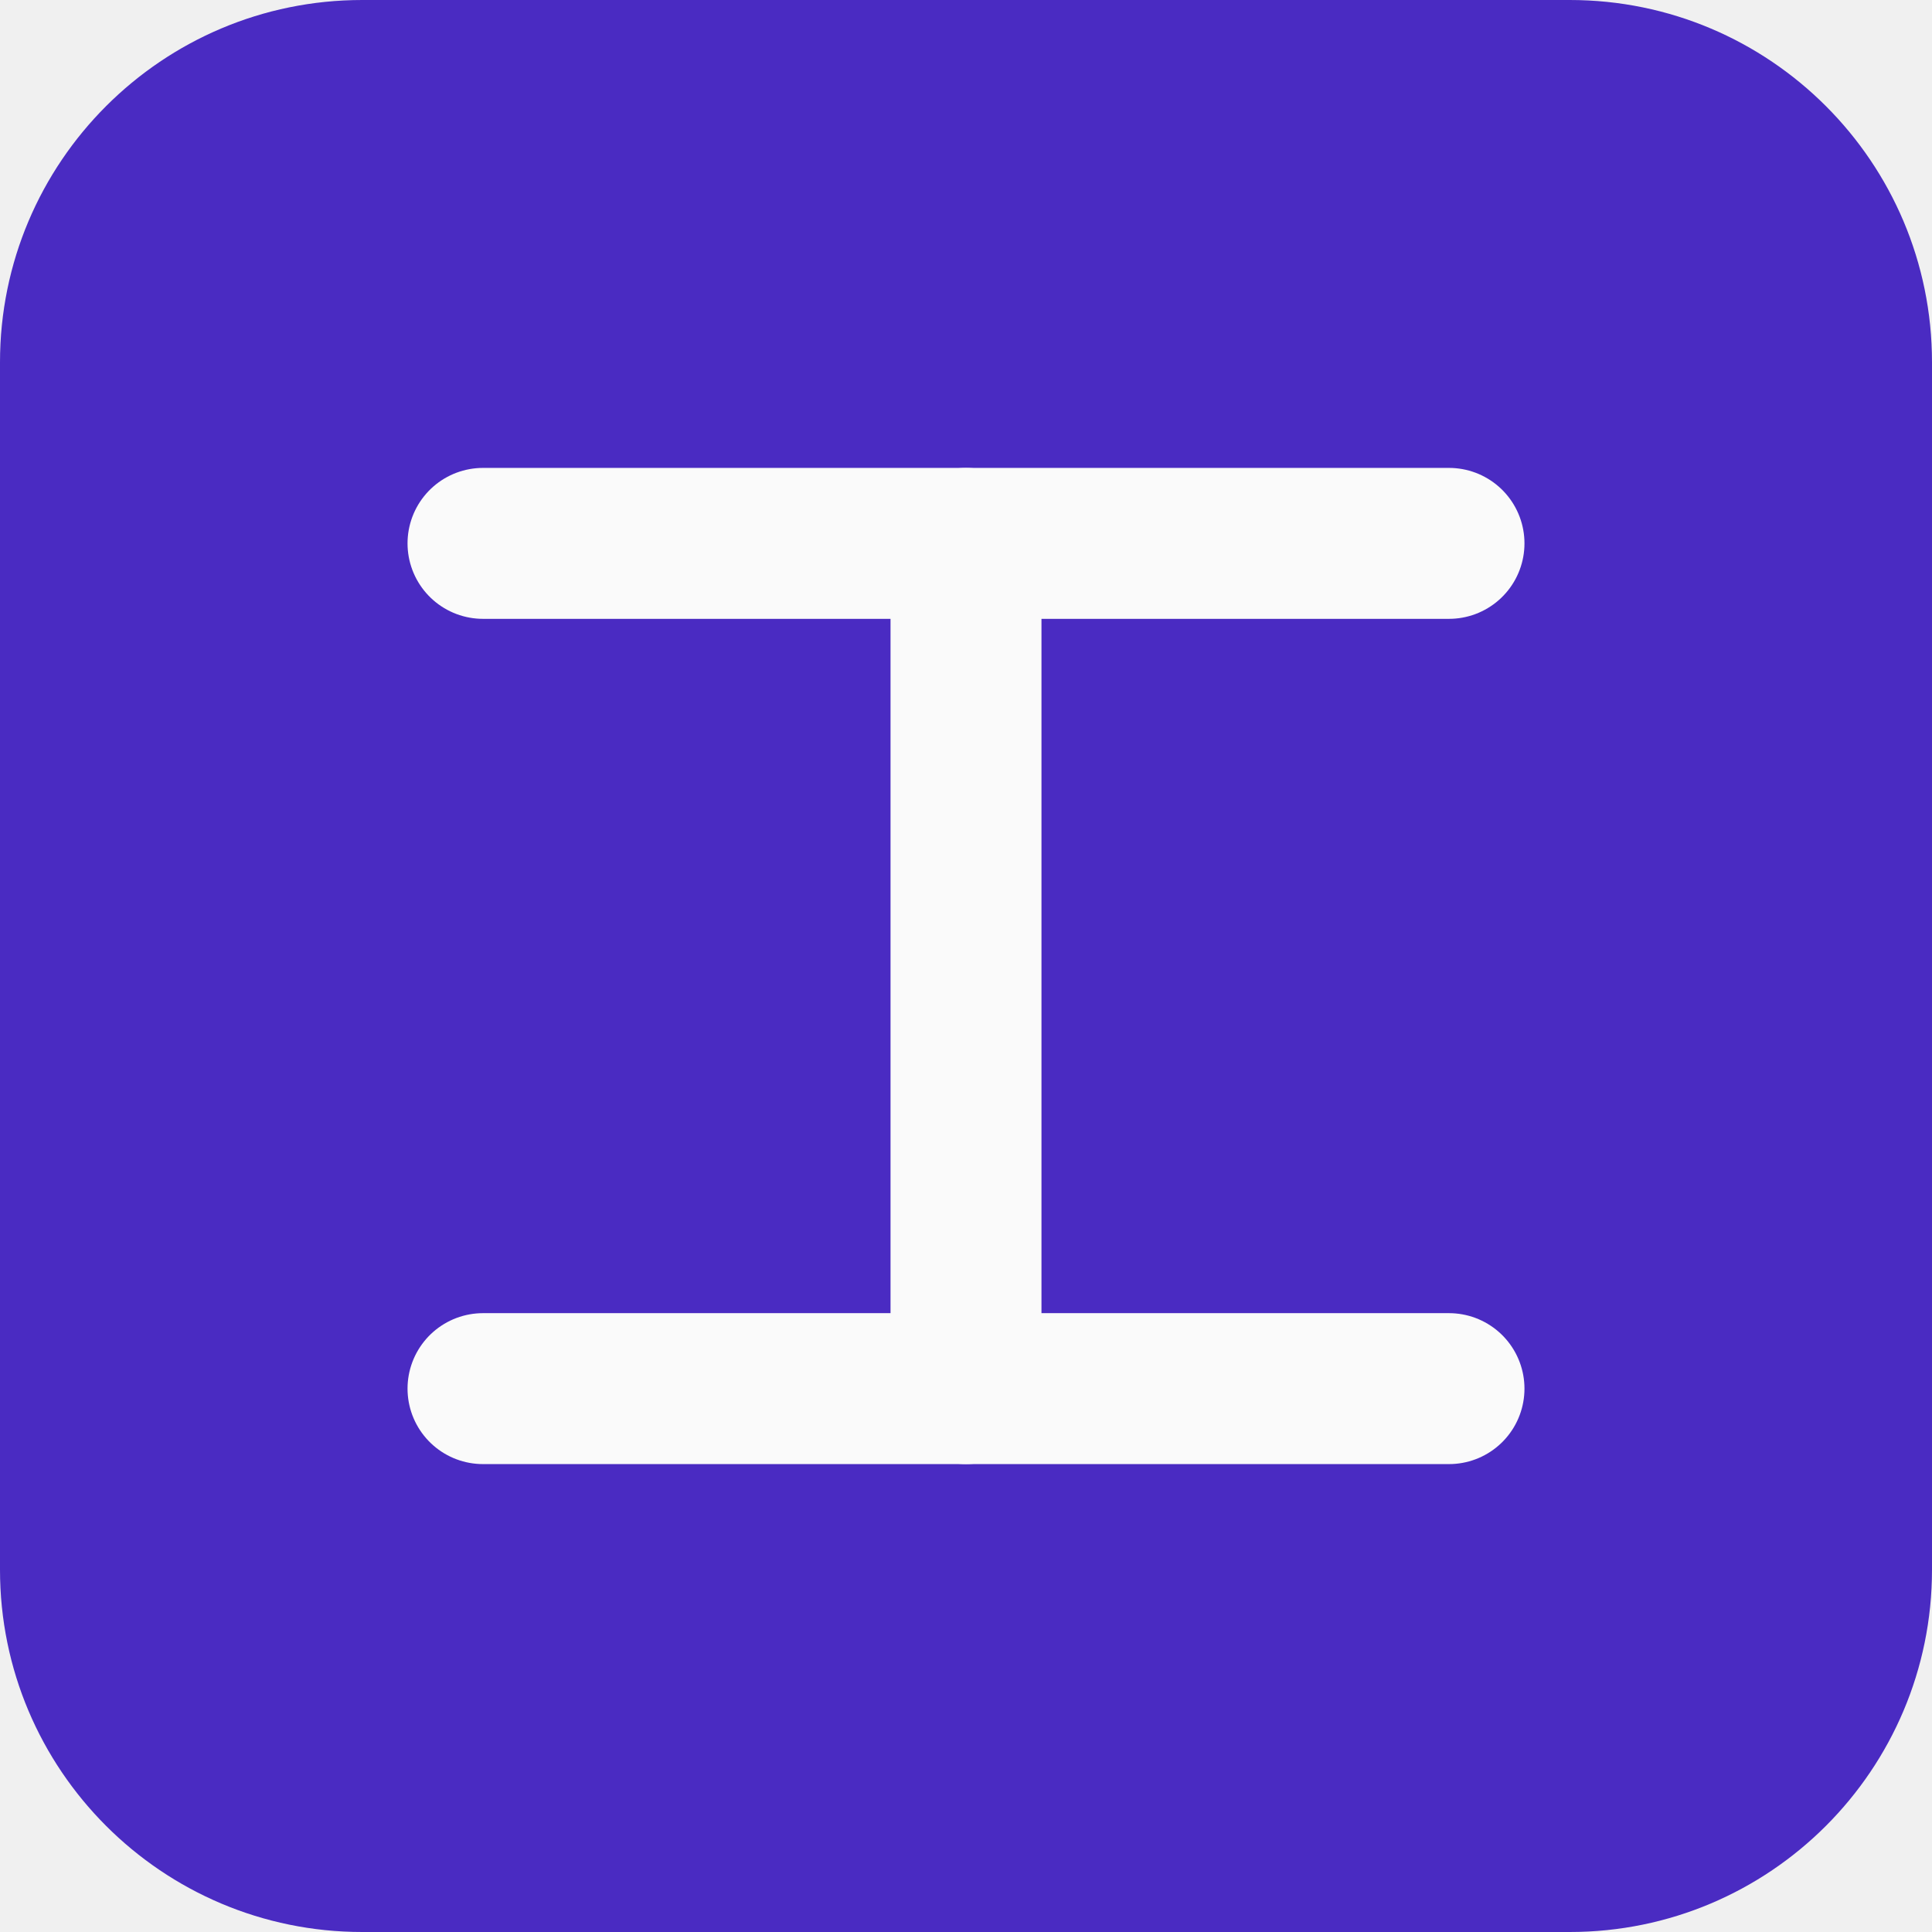
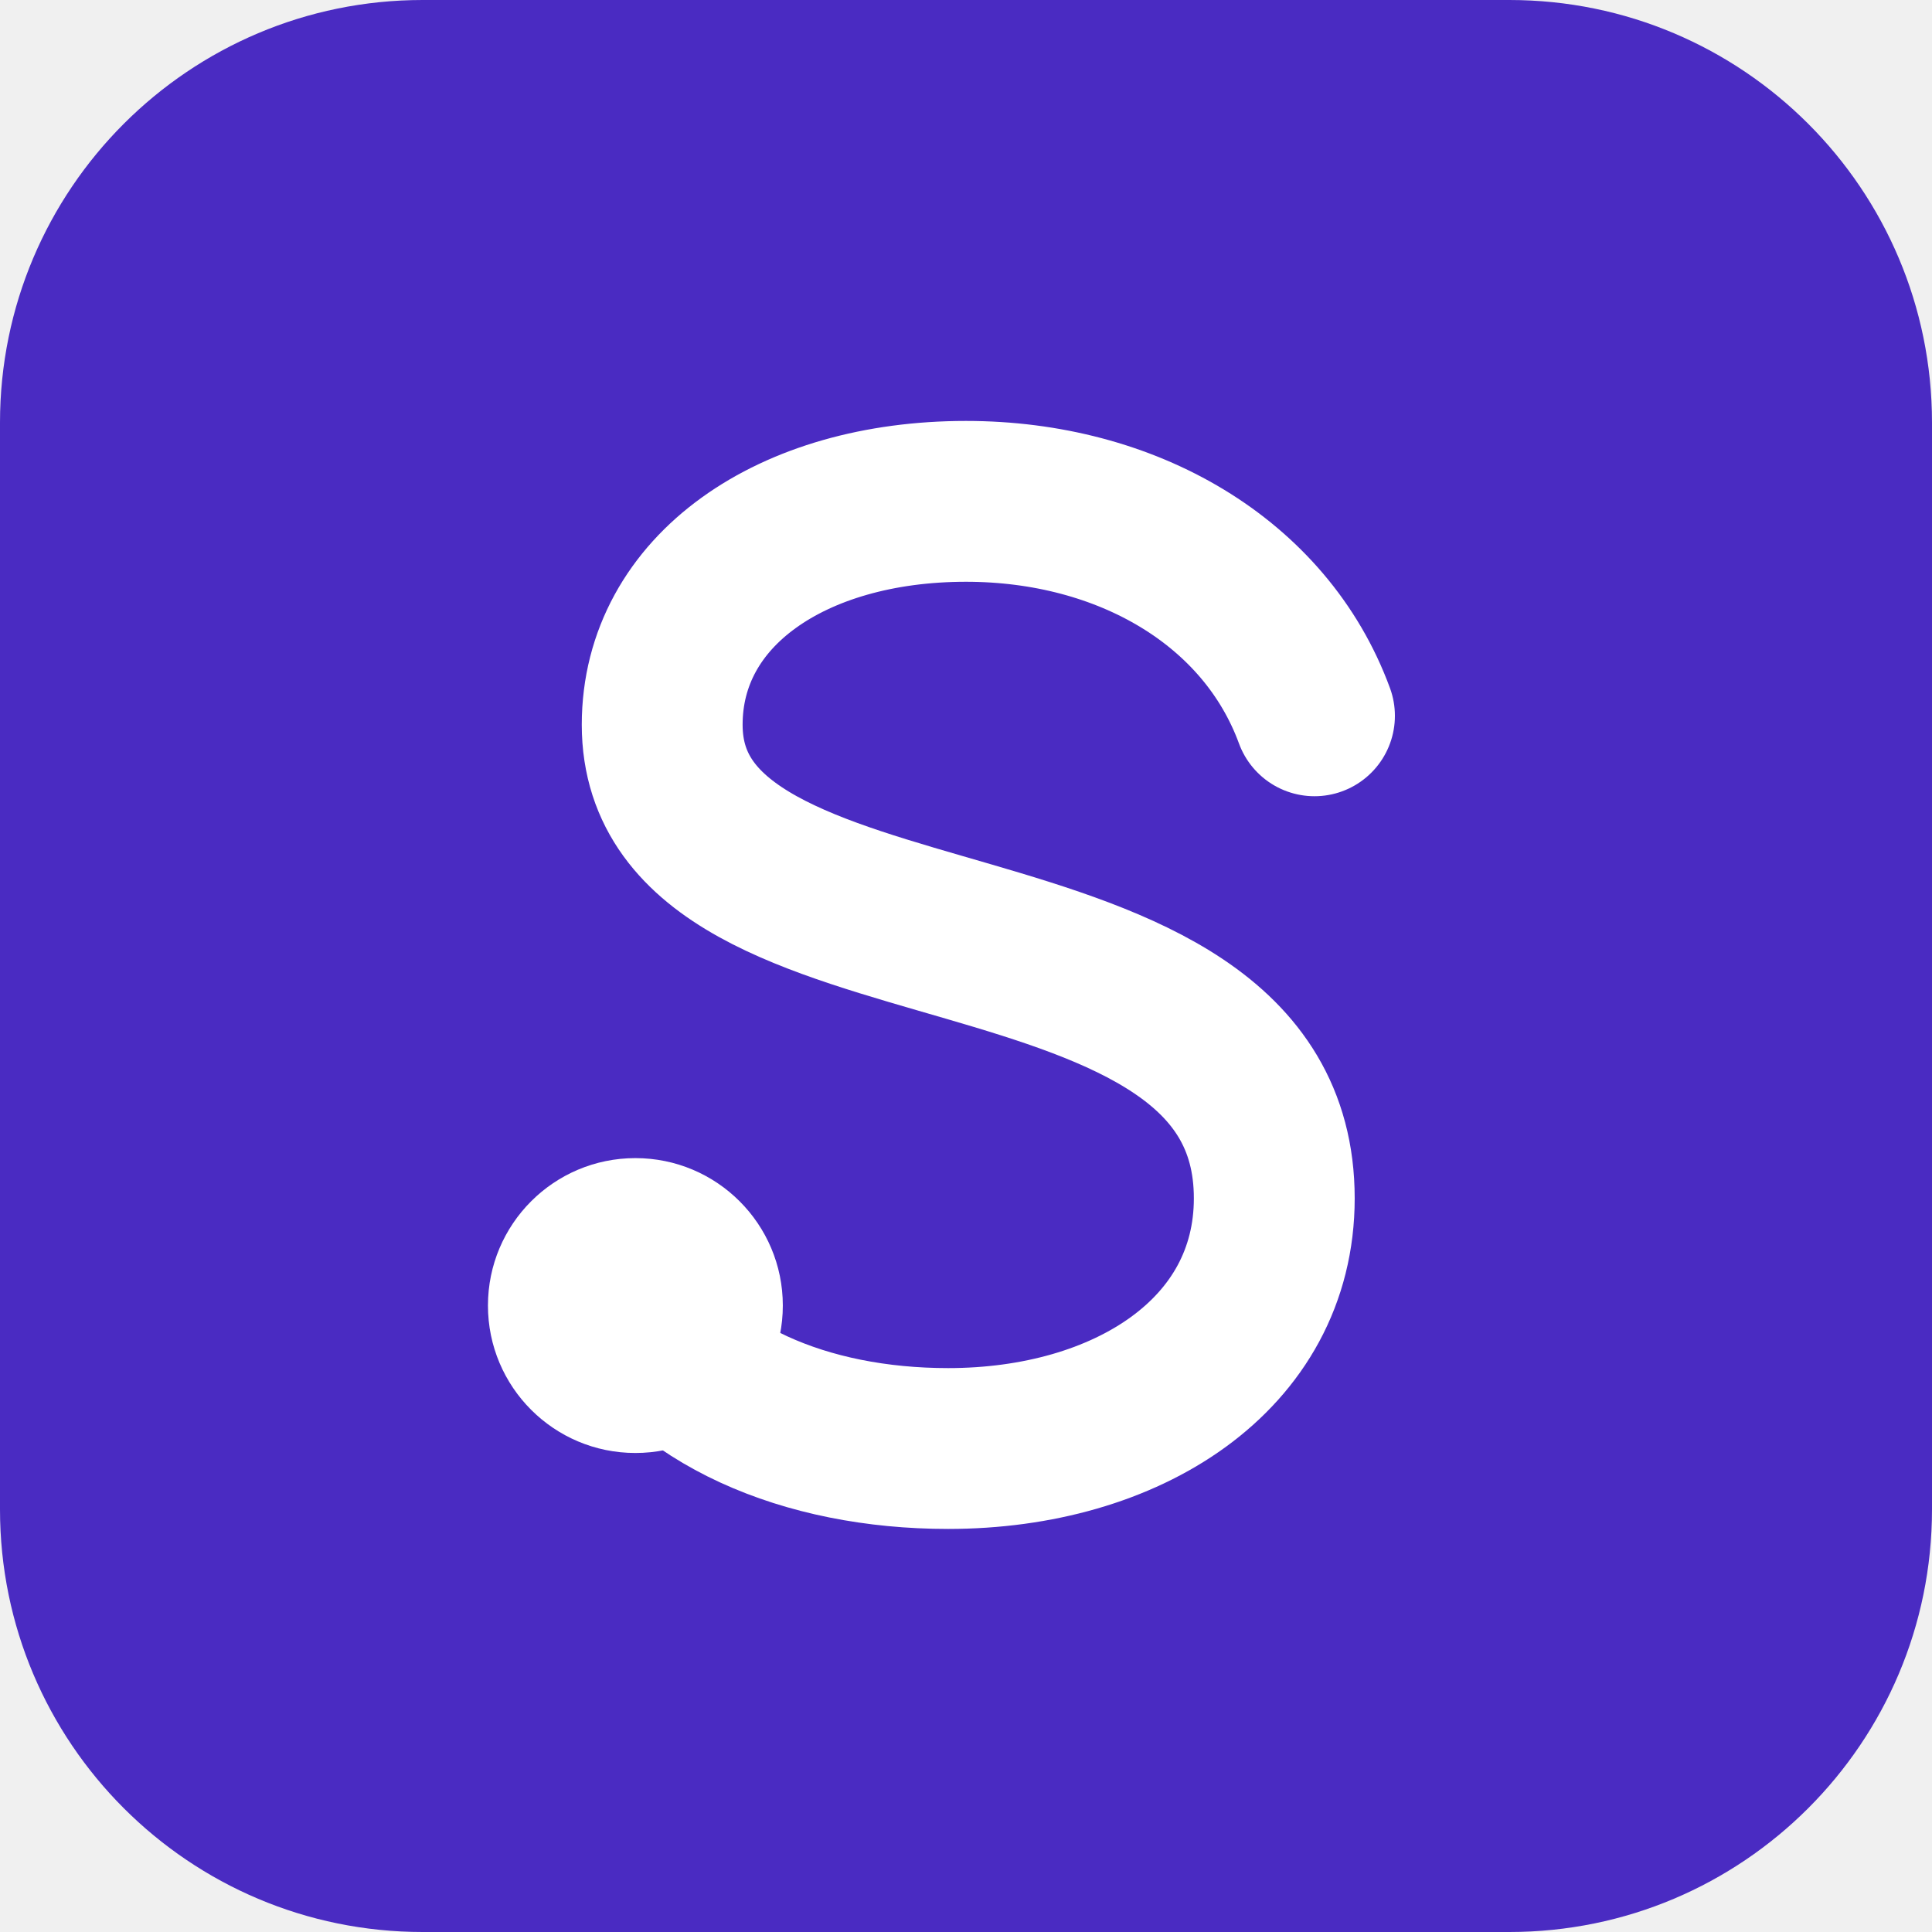
<svg xmlns="http://www.w3.org/2000/svg" viewBox="0 0 32 32" role="img" aria-label="Sutradhar">
-   <rect width="32" height="32" rx="6" fill="#4A2BC2" />
-   <path d="M8 9h16M8 23h16" stroke="#FAFAFA" stroke-width="2.5" stroke-linecap="round" />
-   <path d="M16 9v14" stroke="#FAFAFA" stroke-width="2.5" stroke-linecap="round" />
+   <rect width="32" height="32" rx="7" fill="#4A2BC2" />
+   <g transform="translate(16 16) scale(0.74) translate(-16 -16)">
+     <path d="M23.8 10.4C22.7 7.4 19.6 5.6 16 5.6c-3.9 0-6.8 2-6.8 5 0 6 13.7 3.4 13.7 10.6 0 3.5-3.3 5.6-7.3 5.6-3.2 0-6-1.2-7.2-3.4" stroke="#FFFFFF" stroke-width="3.6" stroke-linecap="round" fill="none" />
+     <circle cx="8.6" cy="23.6" r="3.3" fill="#FFFFFF" />
+   </g>
</svg>
